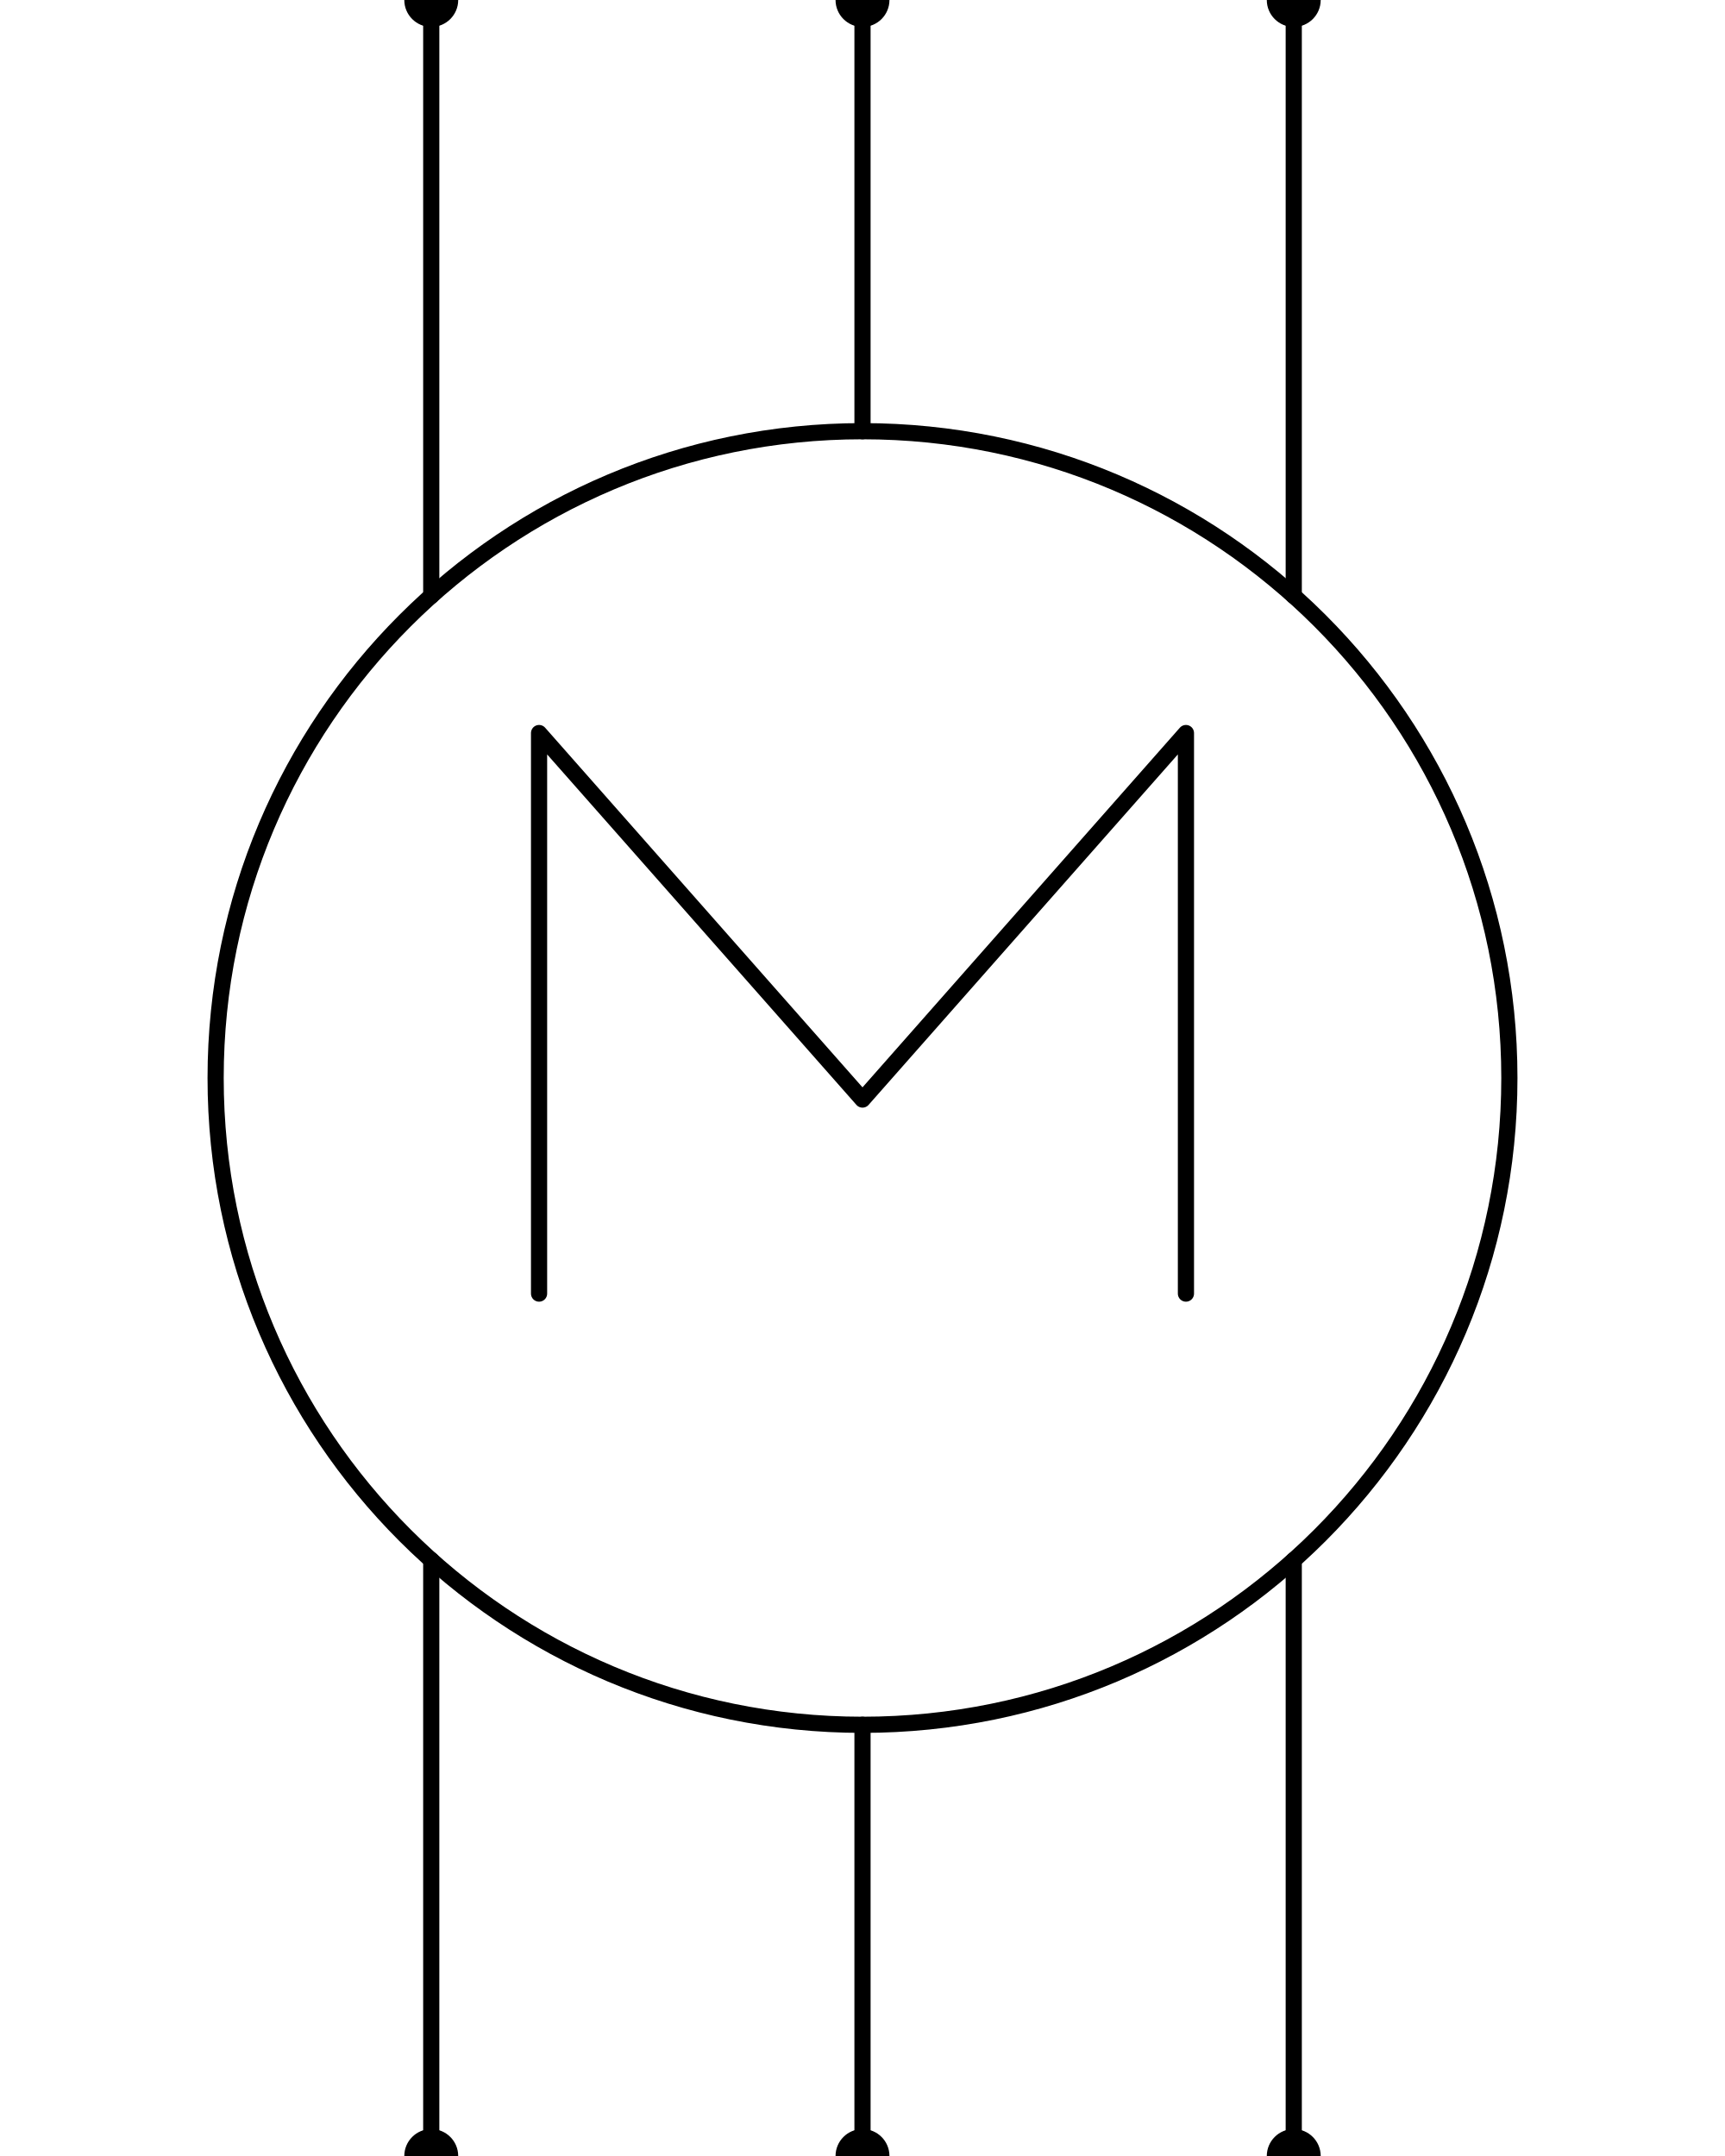
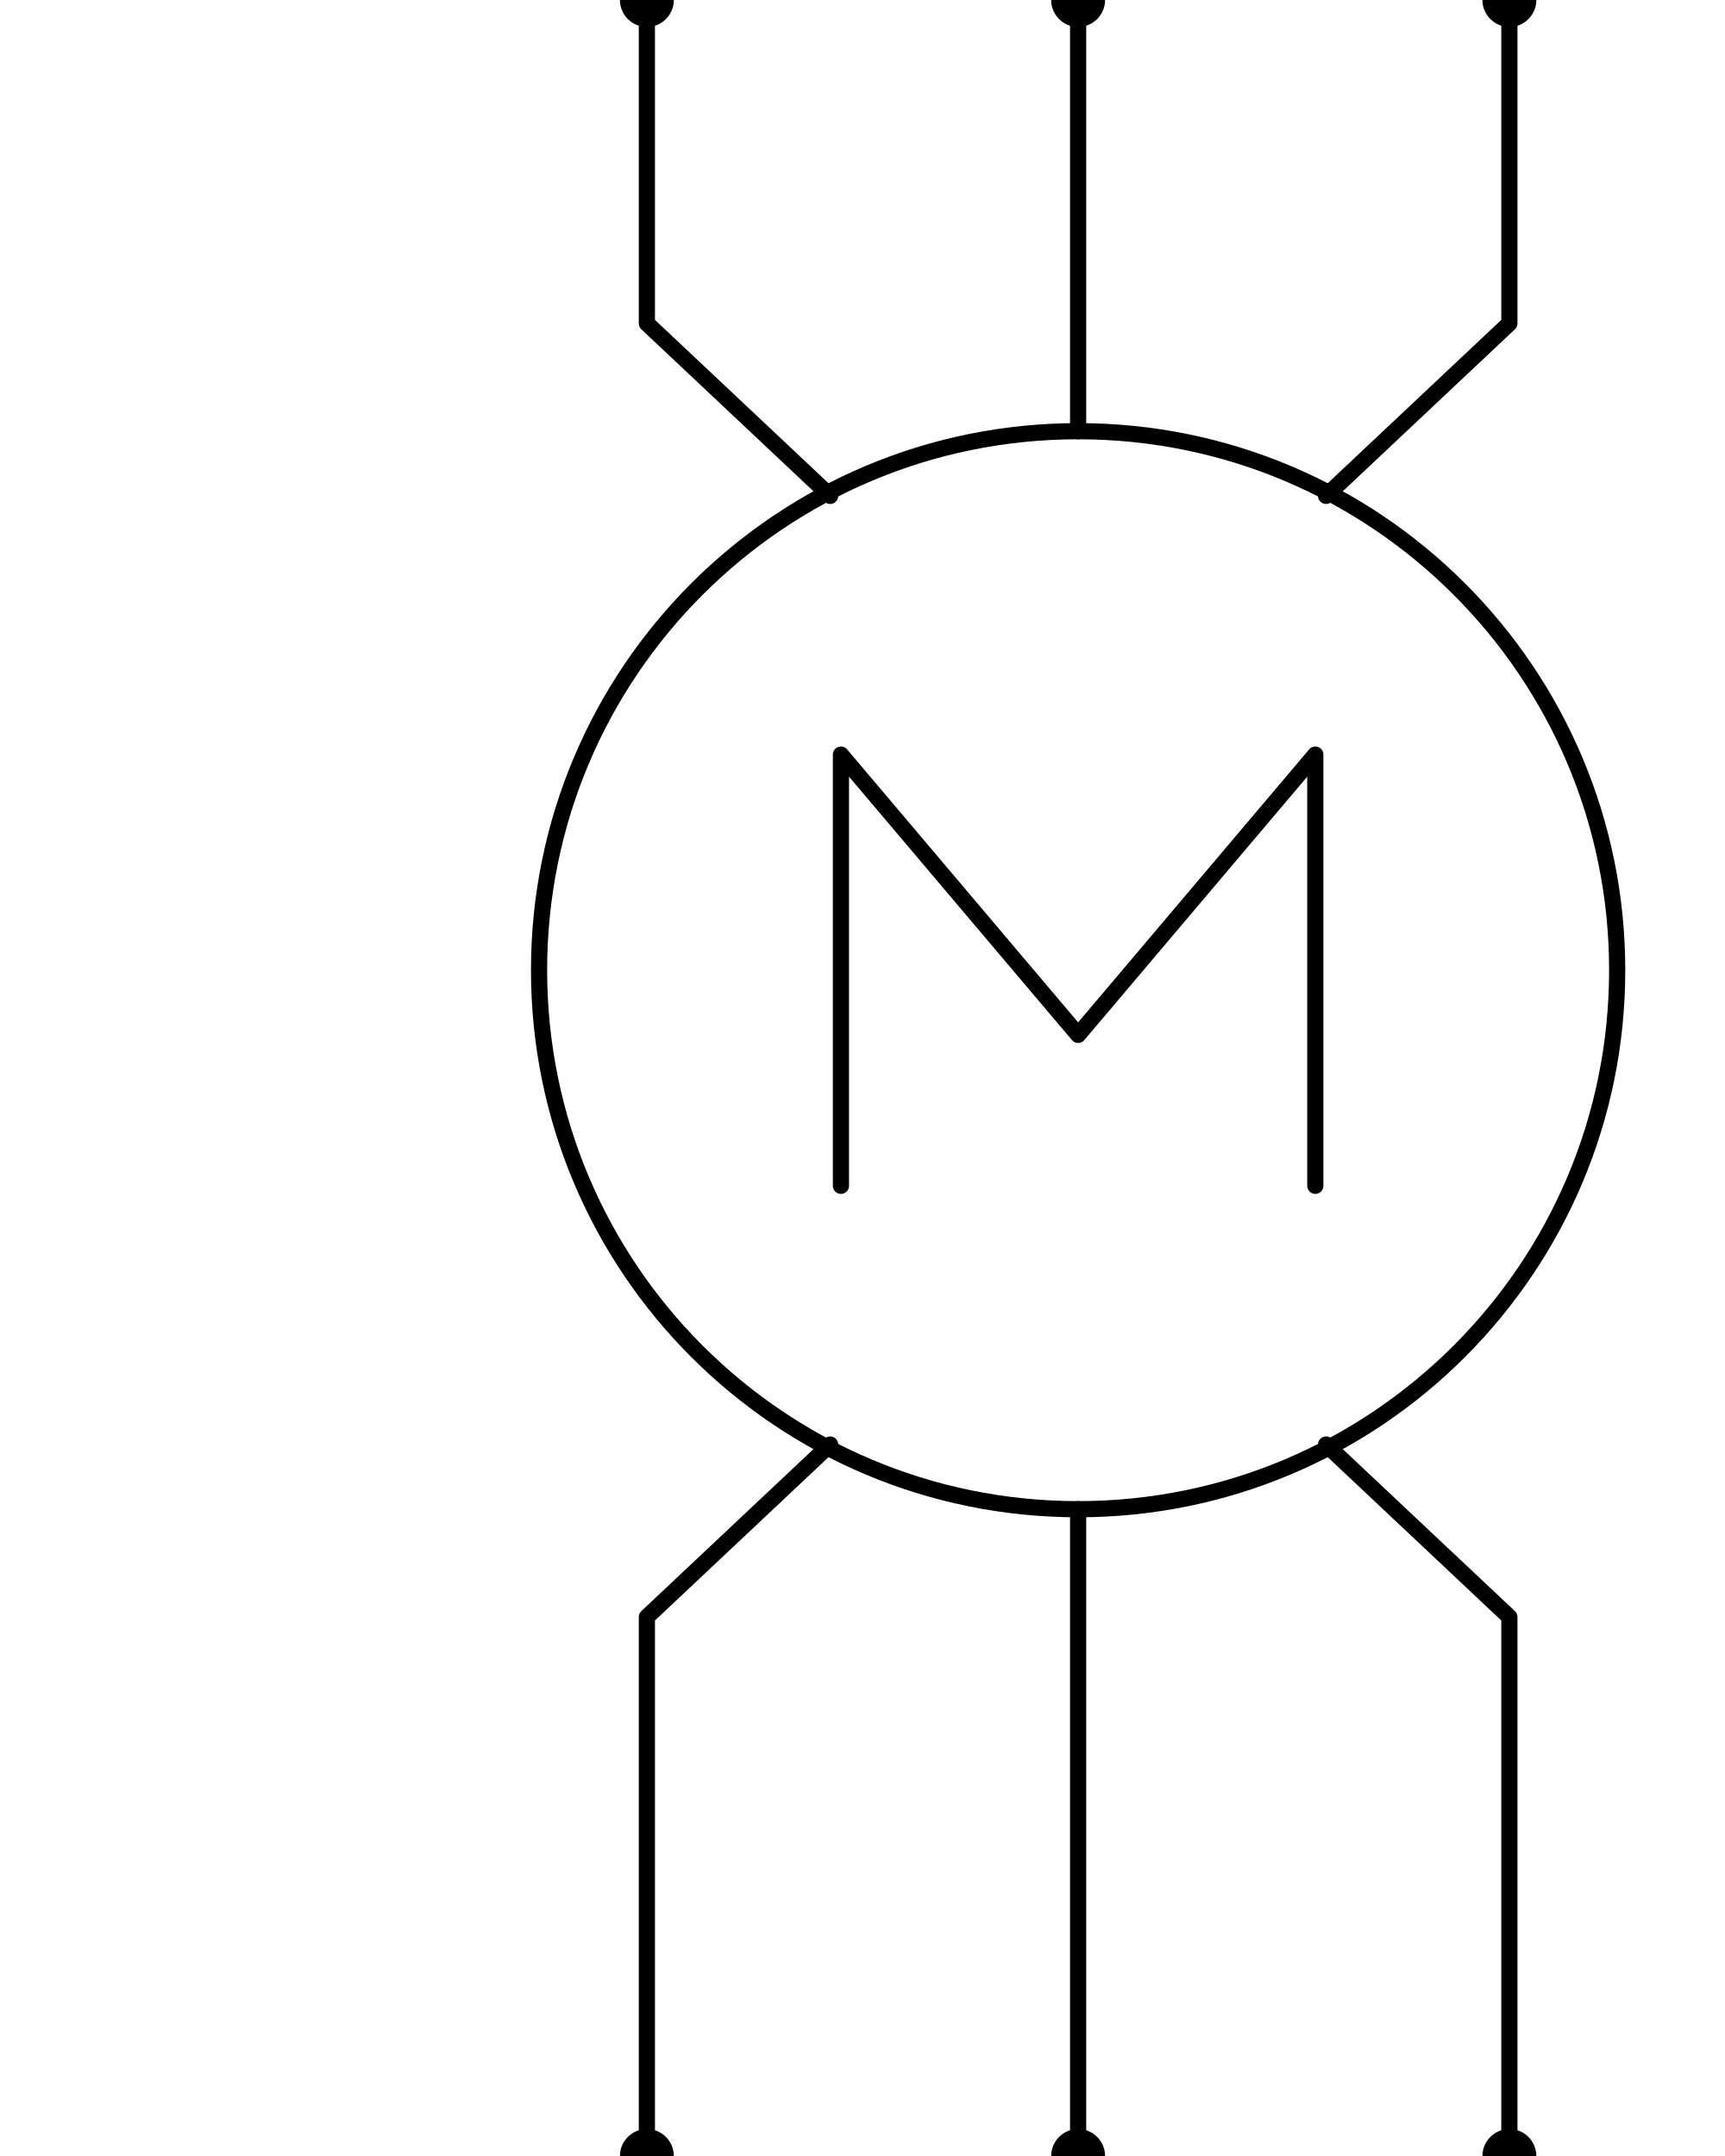
- <svg xmlns="http://www.w3.org/2000/svg" viewBox="0 0 160 200" width="160" height="200" data-symbol-id="motor-nedre" data-symbol-name="Motor med nedre anslutningar" data-designation-prefix="M" data-width="160" data-height="200" data-designation-x="80" data-designation-y="142">
+ <svg xmlns="http://www.w3.org/2000/svg" viewBox="0 0 160 200" width="160" height="200" data-symbol-id="motor-nedre" data-symbol-name="Motor med nedre anslutningar" data-designation-prefix="M" data-width="160" data-height="200" data-designation-x="100" data-designation-y="126">
  <g class="symbol-geometry" fill="none" stroke="#000" stroke-width="1.5" stroke-linecap="round" stroke-linejoin="round">
-     <path d="M 40 0 L 40 55.28" />
-     <path d="M 80 0 L 80 40" />
-     <path d="M 120 0 L 120 55.28" />
-     <circle cx="80" cy="100" r="60" />
-     <path d="M 50 120 L 50 68 L 80 102 L 110 68 L 110 120" />
-     <path d="M 40 144.72 L 40 200" />
-     <path d="M 80 160 L 80 200" />
-     <path d="M 120 144.72 L 120 200" />
+     <path d="M 60 0 L 60 30 L 77 46" />
+     <path d="M 100 0 L 100 40" />
+     <path d="M 140 0 L 140 30 L 123 46" />
+     <circle cx="100" cy="90" r="50" />
+     <path d="M 78 110 L 78 70 L 100 96 L 122 70 L 122 110" />
+     <path d="M 77 134 L 60 150 L 60 200" />
+     <path d="M 100 140 L 100 200" />
+     <path d="M 123 134 L 140 150 L 140 200" />
  </g>
-   <circle class="pin" data-pin-id="U1" data-default-label="U1" data-label-dx="10" data-label-dy="9" cx="40" cy="0" r="2.5" />
-   <circle class="pin" data-pin-id="V1" data-default-label="V1" data-label-dx="10" data-label-dy="9" cx="80" cy="0" r="2.5" />
-   <circle class="pin" data-pin-id="W1" data-default-label="W1" data-label-dx="10" data-label-dy="9" cx="120" cy="0" r="2.5" />
-   <circle class="pin" data-pin-id="U2" data-default-label="U2" data-label-dx="10" data-label-dy="-9" cx="40" cy="200" r="2.5" />
-   <circle class="pin" data-pin-id="V2" data-default-label="V2" data-label-dx="10" data-label-dy="-9" cx="80" cy="200" r="2.5" />
-   <circle class="pin" data-pin-id="W2" data-default-label="W2" data-label-dx="10" data-label-dy="-9" cx="120" cy="200" r="2.5" />
+   <circle class="pin" data-pin-id="U1" data-default-label="U1" data-label-dx="10" data-label-dy="9" cx="60" cy="0" r="2.5" />
+   <circle class="pin" data-pin-id="V1" data-default-label="V1" data-label-dx="10" data-label-dy="9" cx="100" cy="0" r="2.5" />
+   <circle class="pin" data-pin-id="W1" data-default-label="W1" data-label-dx="10" data-label-dy="9" cx="140" cy="0" r="2.5" />
+   <circle class="pin" data-pin-id="U2" data-default-label="U2" data-label-dx="10" data-label-dy="-9" cx="60" cy="200" r="2.5" />
+   <circle class="pin" data-pin-id="V2" data-default-label="V2" data-label-dx="10" data-label-dy="-9" cx="100" cy="200" r="2.5" />
+   <circle class="pin" data-pin-id="W2" data-default-label="W2" data-label-dx="10" data-label-dy="-9" cx="140" cy="200" r="2.5" />
</svg>
